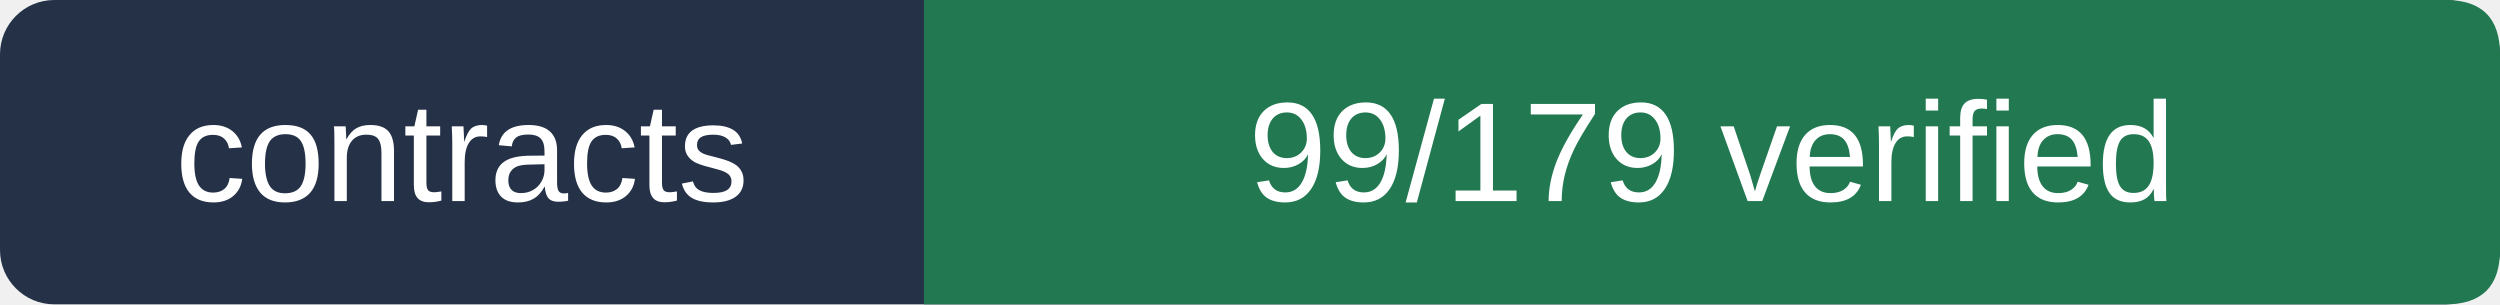
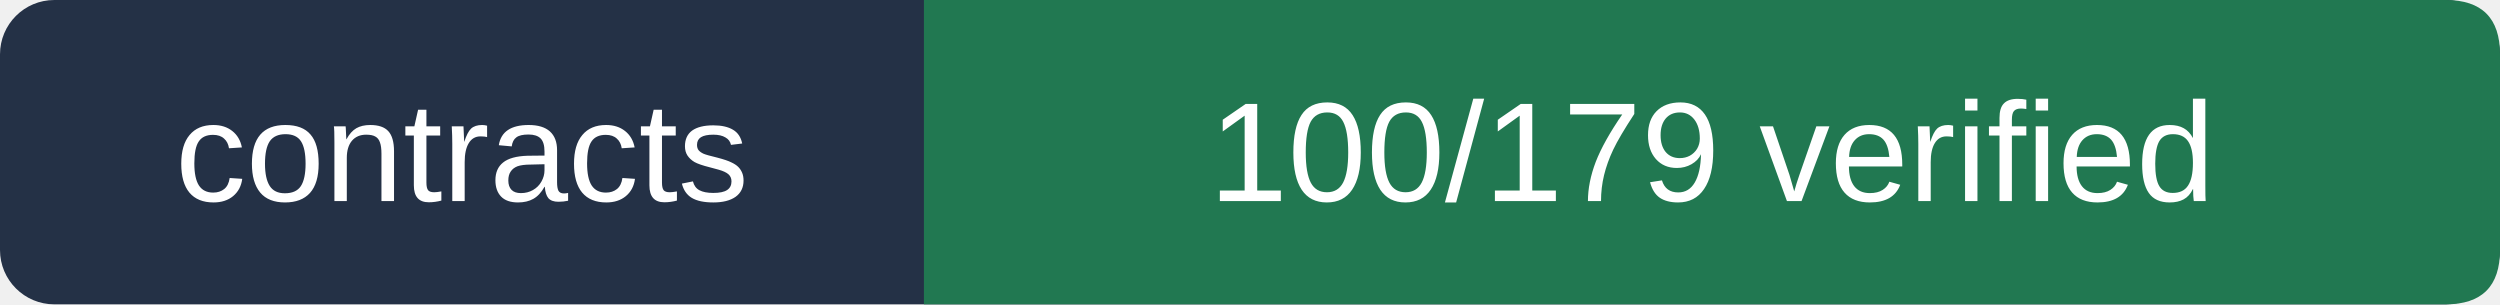
- <svg xmlns="http://www.w3.org/2000/svg" viewBox="0 0 230 28" width="230" height="28" role="img" aria-label="contracts 99/179 verified">
+ <svg xmlns="http://www.w3.org/2000/svg" viewBox="0 0 230 28" width="230" height="28" role="img" aria-label="contracts 100/179 verified">
  <rect width="230" height="28" rx="5" fill="#243146" />
  <path d="M85 0 H225 Q230 0 230 5 V23 Q230 28 225 28 H85Z" fill="#217851" />
  <g fill="#ffffff" font-size="13" font-family="Arial,sans-serif">
    <text x="42.5" y="18.5" text-anchor="middle">contracts</text>
-     <text x="157.5" y="18.5" text-anchor="middle">99/179 verified</text>
+     <text x="157.5" y="18.5" text-anchor="middle">100/179 verified</text>
  </g>
</svg>
